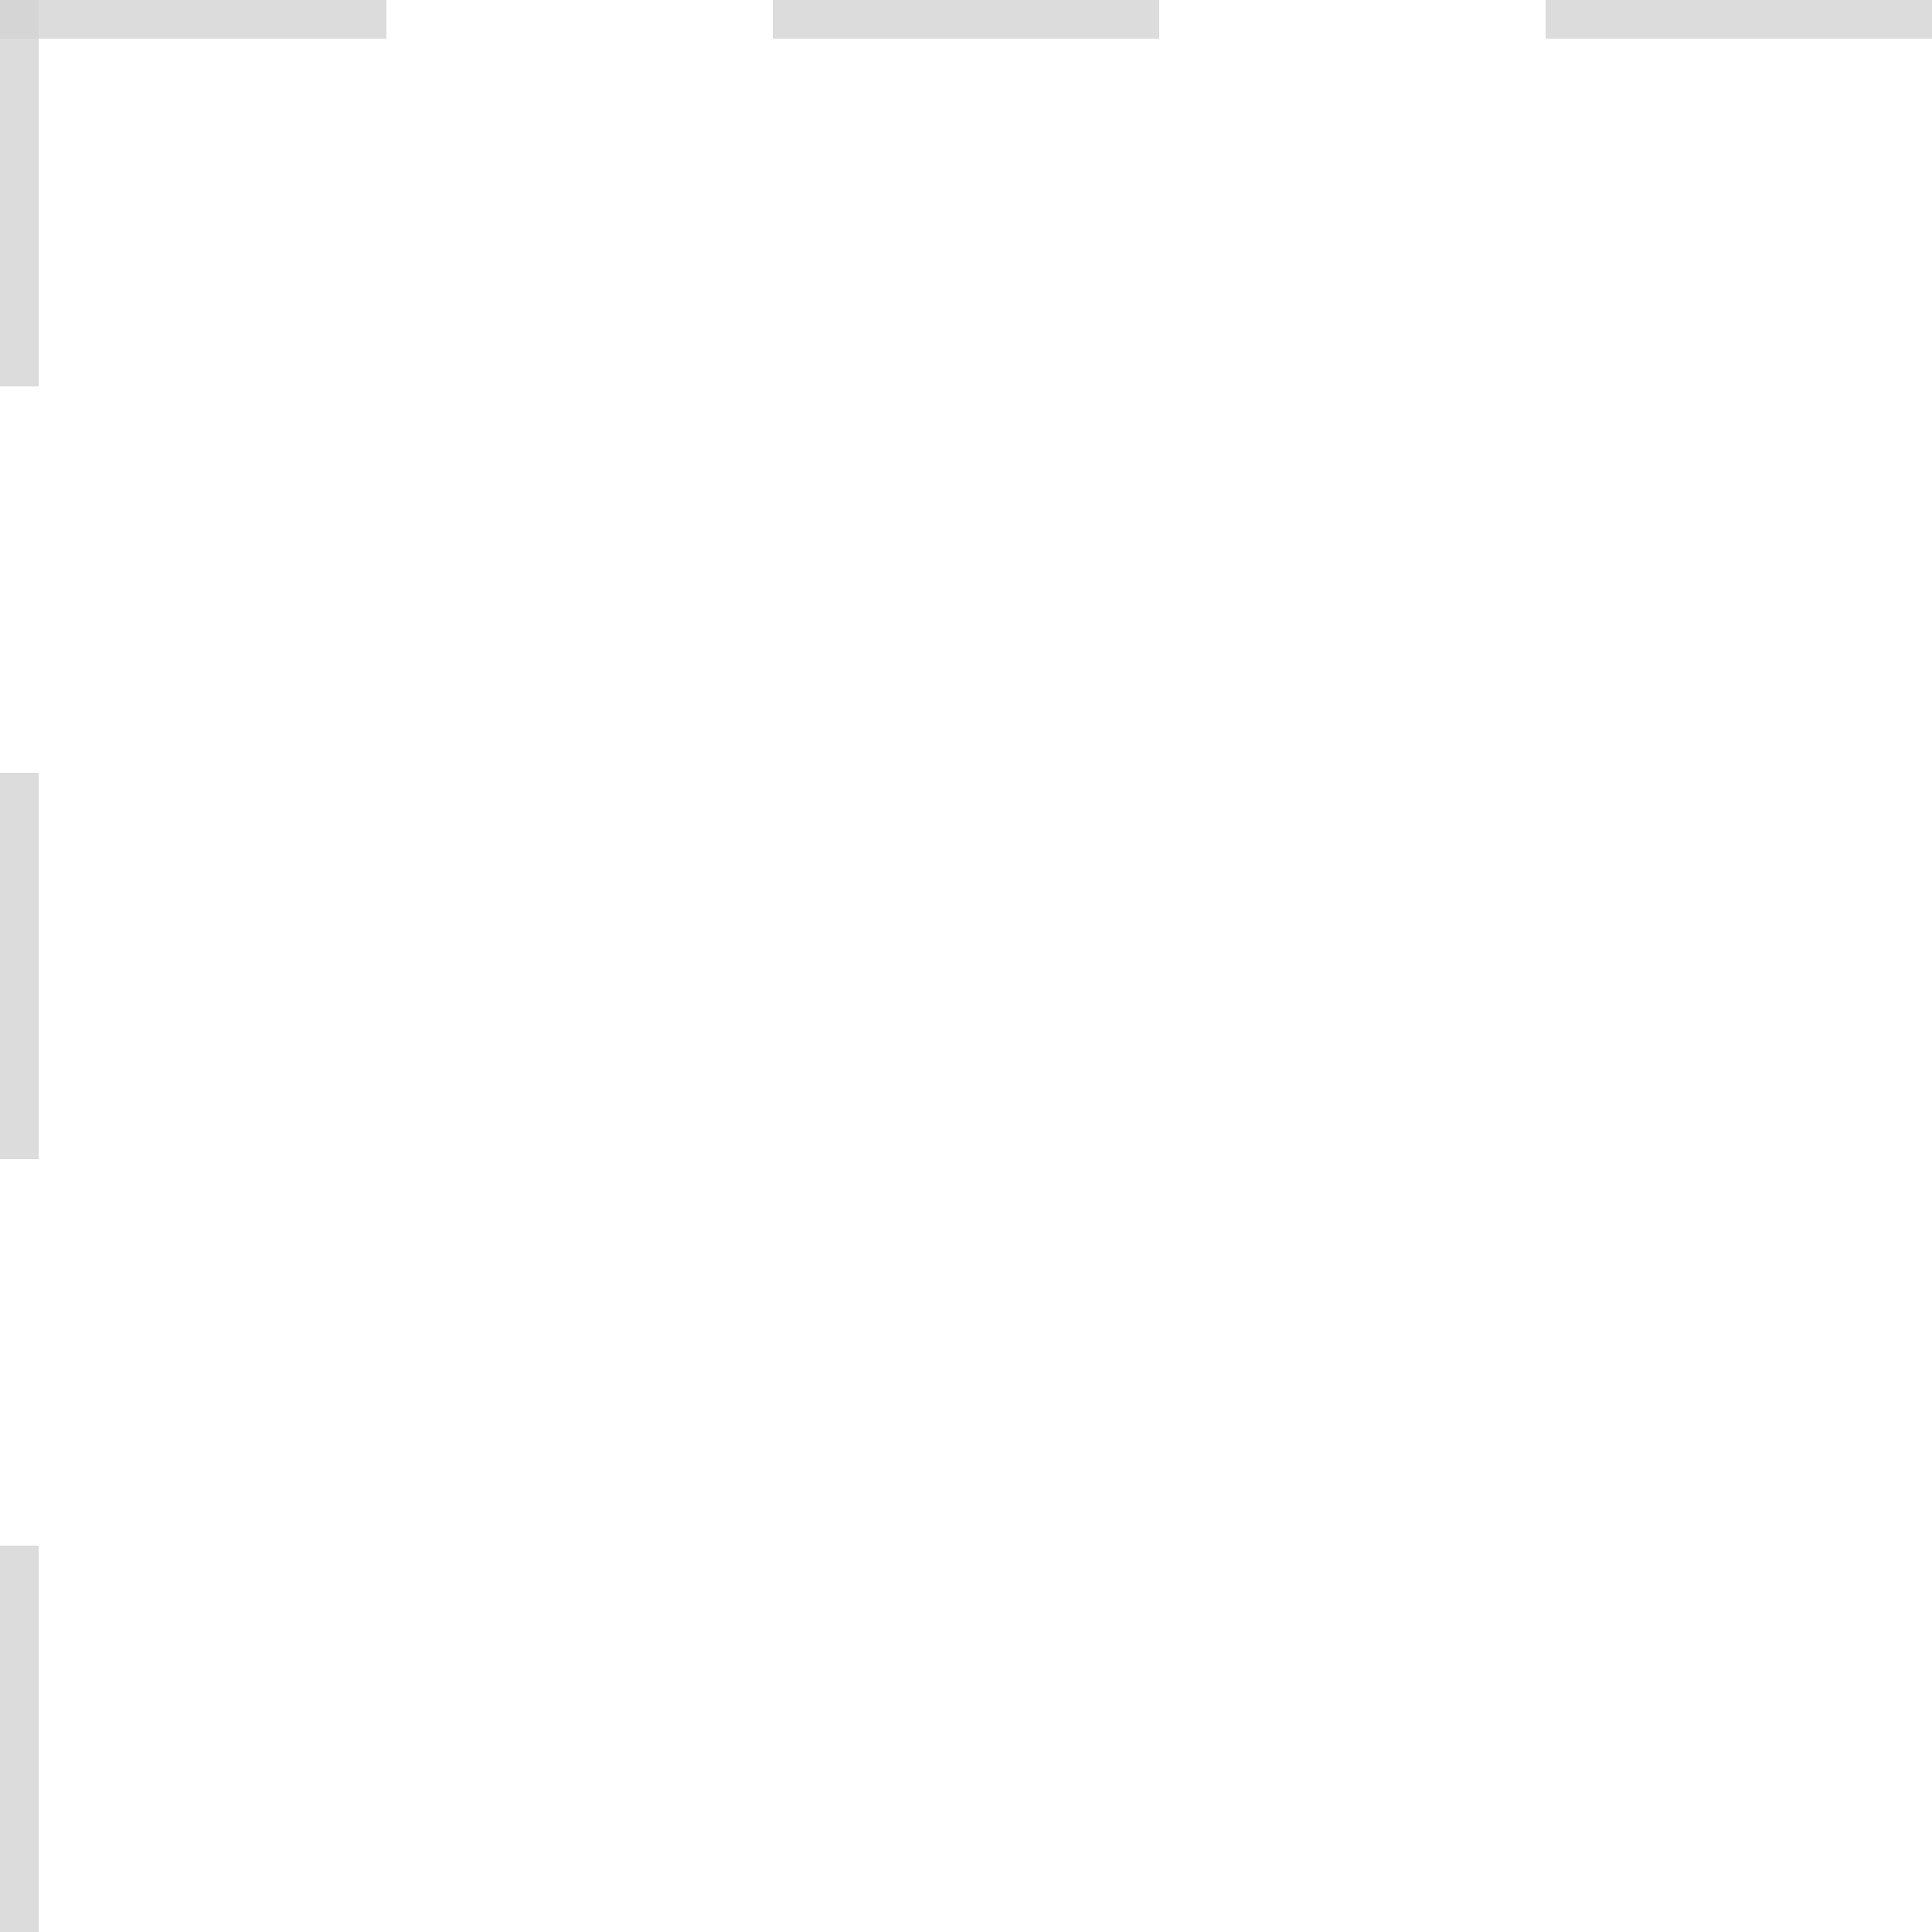
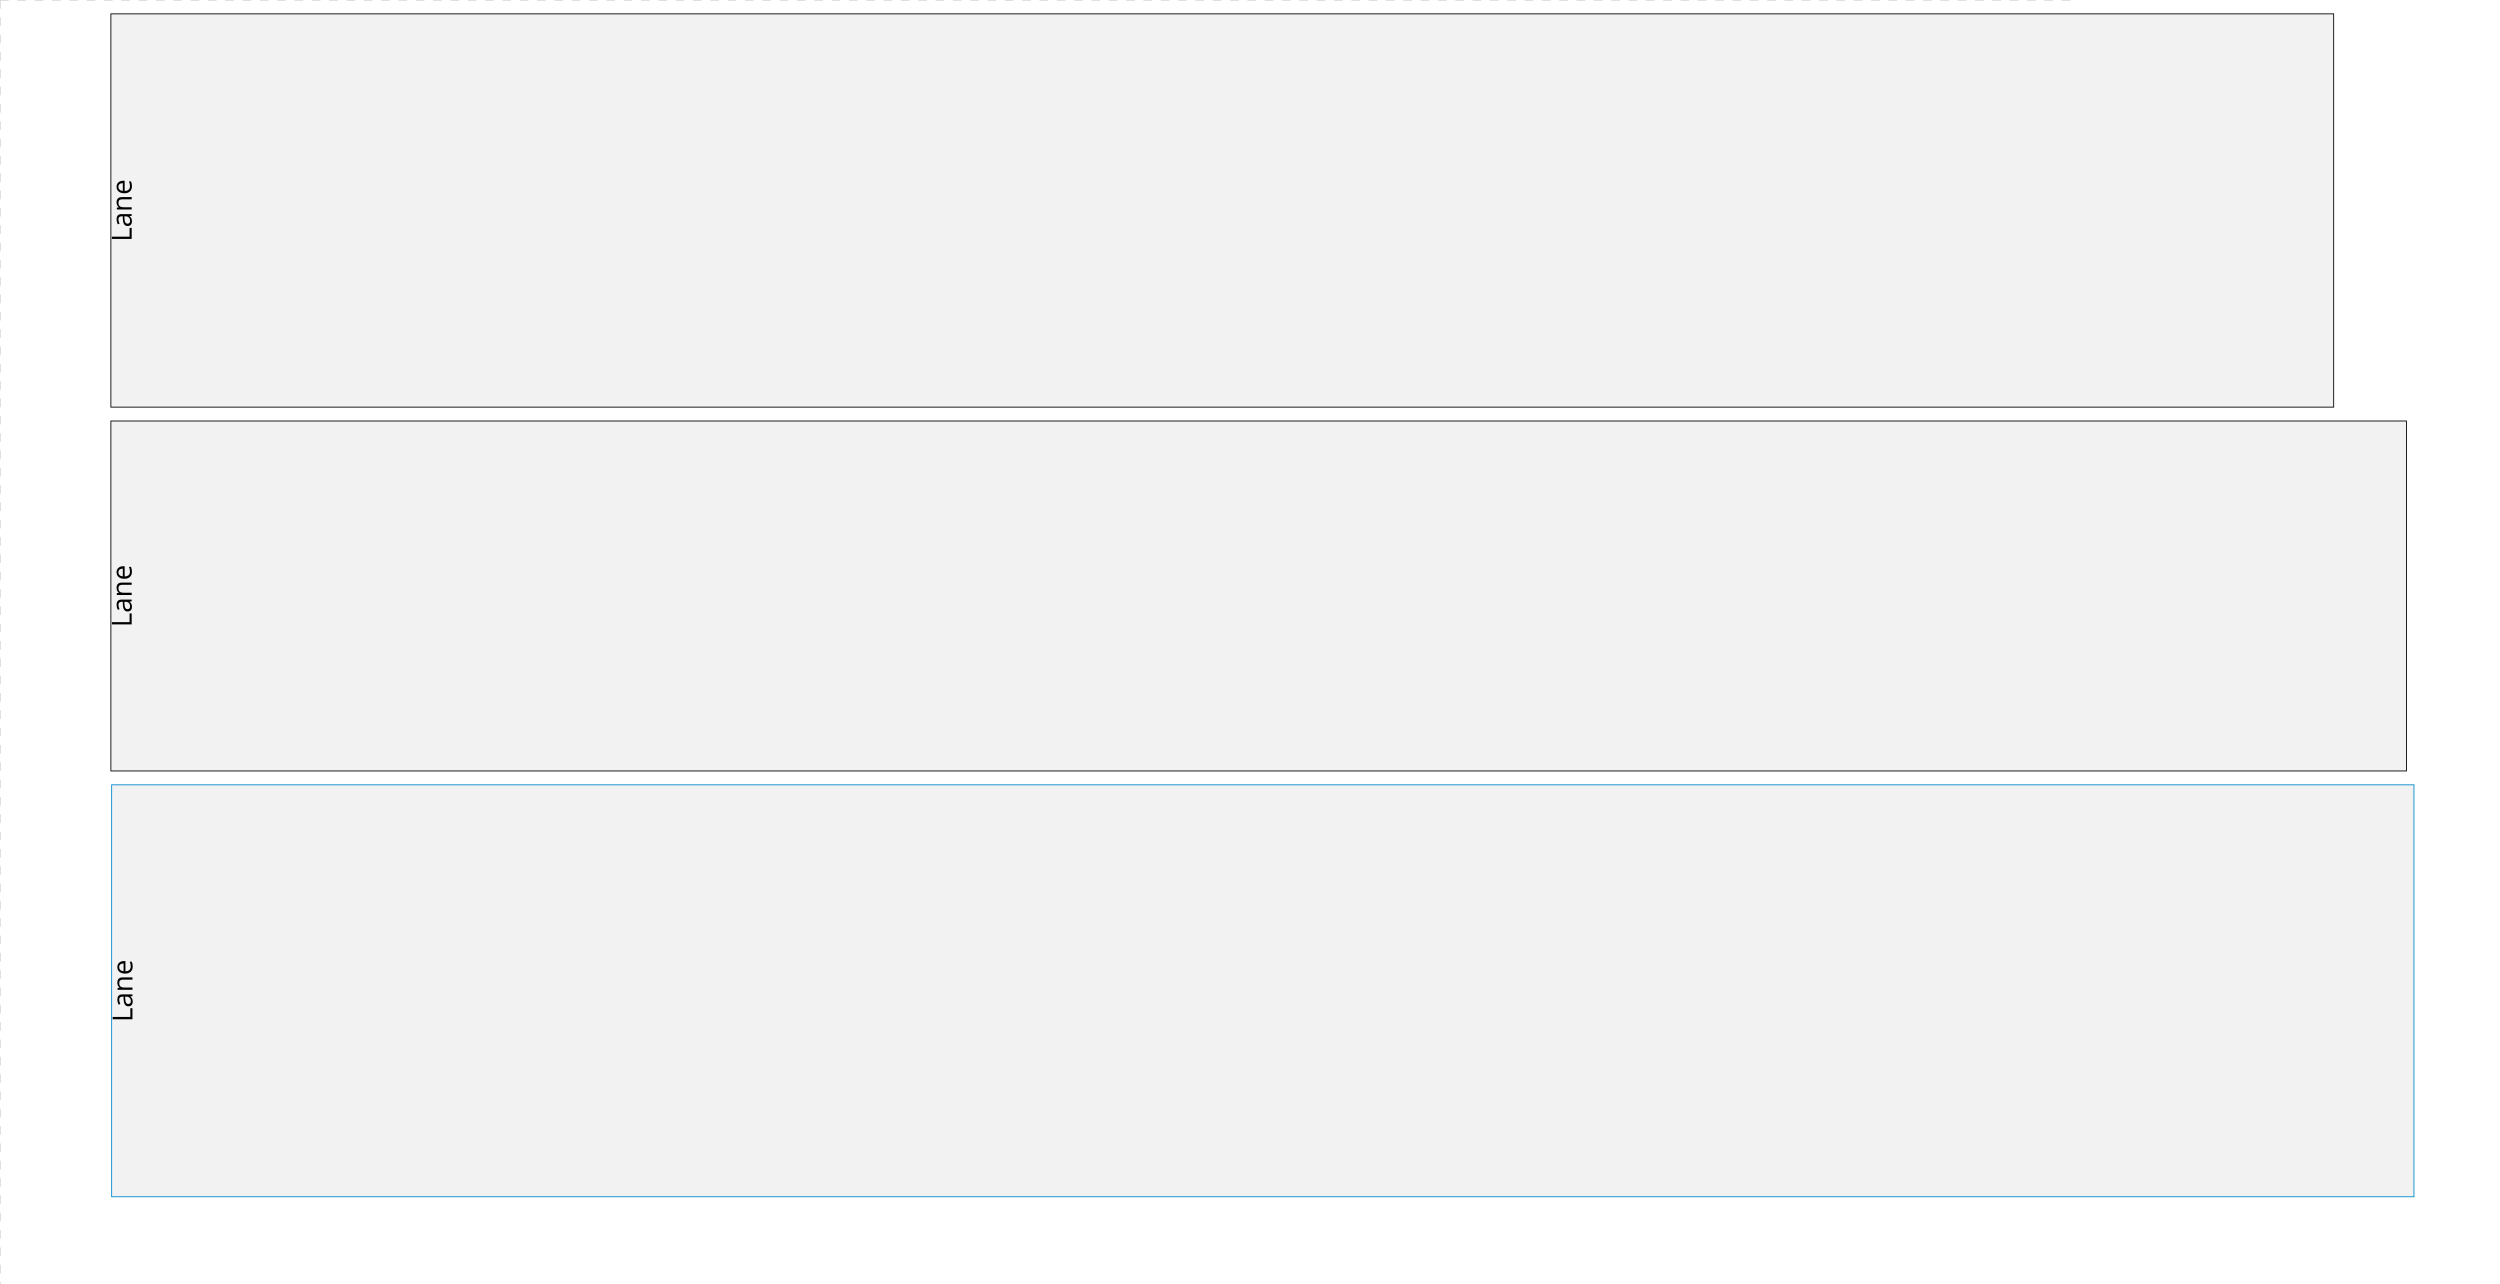
- <svg xmlns="http://www.w3.org/2000/svg" version="1.1" width="25" height="25" viewBox="0 0 25 25">
+ <svg xmlns="http://www.w3.org/2000/svg" version="1.1" width="1443" height="741" viewBox="0 0 1443 741">
  <defs />
  <g transform="matrix(1,0,0,1,0,0)">
    <g>
      <g>
        <g>
          <path fill="none" stroke="#d3d3d3" paint-order="fill stroke markers" d=" M 0 0 L 1200 0" stroke-miterlimit="10" stroke-opacity="0.8" stroke-dasharray="5" />
        </g>
        <g>
          <path fill="none" stroke="#d3d3d3" paint-order="fill stroke markers" d=" M 0 0 L 0 800" stroke-miterlimit="10" stroke-opacity="0.8" stroke-dasharray="5" />
        </g>
      </g>
+       <g id="_86670B54-AD91-4FA6-8547-BEF86B57C944" bpmn2nodeid="_86670B54-AD91-4FA6-8547-BEF86B57C944" transform="matrix(1,0,0,1,64,8)">
+         <g>
+           <path fill="none" stroke="none" />
+         </g>
+         <g transform="matrix(1,0,0,1,0,0)">
+           <path fill="#f2f2f2" stroke="none" id="_86670B54-AD91-4FA6-8547-BEF86B57C944?shapeType=BACKGROUND" paint-order="stroke fill markers" d=" M 0 0 L 1283 0 L 1283 227 L 0 227 L 0 0 Z Z" />
+         </g>
+         <g transform="matrix(1,0,0,1,0,0)">
+           <path fill="none" stroke="rgb(0,0,0)" id="_86670B54-AD91-4FA6-8547-BEF86B57C944?shapeType=BORDER&amp;renderType=STROKE" paint-order="fill stroke markers" d=" M 0 0 L 1283 0 L 1283 227 L 0 227 L 0 0 Z Z" stroke-miterlimit="10" stroke-width="0.5" stroke-dasharray="" />
+         </g>
+         <g transform="matrix(-1.8369701987210297e-16,-1,1,-1.8369701987210297e-16,0,131.5)">
+           <text fill="#000000" stroke="none" font-family="Open Sans" font-size="12pt" font-style="normal" font-weight="normal" text-decoration="normal" x="18" y="12" text-anchor="middle" dominant-baseline="alphabetic">Lane</text>
+         </g>
+       </g>
+       <g transform="matrix(1,0,0,1,64,8)" />
+       <g id="_F6B67BEA-7F08-4161-93BA-572E48A5515B" bpmn2nodeid="_F6B67BEA-7F08-4161-93BA-572E48A5515B" transform="matrix(1,0,0,1,64,243)">
+         <g>
+           <path fill="none" stroke="none" />
+         </g>
+         <g transform="matrix(1,0,0,1,0,0)">
+           <path fill="#f2f2f2" stroke="none" id="_F6B67BEA-7F08-4161-93BA-572E48A5515B?shapeType=BACKGROUND" paint-order="stroke fill markers" d=" M 0 0 L 1325 0 L 1325 202 L 0 202 L 0 0 Z Z" />
+         </g>
+         <g transform="matrix(1,0,0,1,0,0)">
+           <path fill="none" stroke="rgb(0,0,0)" id="_F6B67BEA-7F08-4161-93BA-572E48A5515B?shapeType=BORDER&amp;renderType=STROKE" paint-order="fill stroke markers" d=" M 0 0 L 1325 0 L 1325 202 L 0 202 L 0 0 Z Z" stroke-miterlimit="10" stroke-width="0.5" stroke-dasharray="" />
+         </g>
+         <g transform="matrix(-1.8369701987210297e-16,-1,1,-1.8369701987210297e-16,0,119)">
+           <text fill="#000000" stroke="none" font-family="Open Sans" font-size="12pt" font-style="normal" font-weight="normal" text-decoration="normal" x="18" y="12" text-anchor="middle" dominant-baseline="alphabetic">Lane</text>
+         </g>
+       </g>
+       <g transform="matrix(1,0,0,1,64,243)" />
+       <g id="_ADB51912-23A1-4757-B9C8-295BC348A029" bpmn2nodeid="_ADB51912-23A1-4757-B9C8-295BC348A029" transform="matrix(1,0,0,1,64.44444,453)">
+         <g>
+           <path fill="none" stroke="none" />
+         </g>
+         <g transform="matrix(1,0,0,1,0,0)">
+           <path fill="#f2f2f2" stroke="none" id="_ADB51912-23A1-4757-B9C8-295BC348A029?shapeType=BACKGROUND" paint-order="stroke fill markers" d=" M 0 0 L 1328.889 0 L 1328.889 237.778 L 0 237.778 L 0 0 Z Z" />
+         </g>
+         <g transform="matrix(1,0,0,1,0,0)">
+           <path fill="none" stroke="rgb(0,136,206)" id="_ADB51912-23A1-4757-B9C8-295BC348A029?shapeType=BORDER&amp;renderType=STROKE" paint-order="fill stroke markers" d=" M 0 0 L 1328.889 0 L 1328.889 237.778 L 0 237.778 L 0 0 Z Z" stroke-miterlimit="10" stroke-width="0.5" stroke-dasharray="" />
+         </g>
+         <g transform="matrix(-1.8369701987210297e-16,-1,1,-1.8369701987210297e-16,0,136.8889)">
+           <text fill="#000000" stroke="none" font-family="Open Sans" font-size="12pt" font-style="normal" font-weight="normal" text-decoration="normal" x="18" y="12" text-anchor="middle" dominant-baseline="alphabetic">Lane</text>
+         </g>
+       </g>
+       <g transform="matrix(1,0,0,1,64.44444,453)" />
    </g>
  </g>
</svg>
